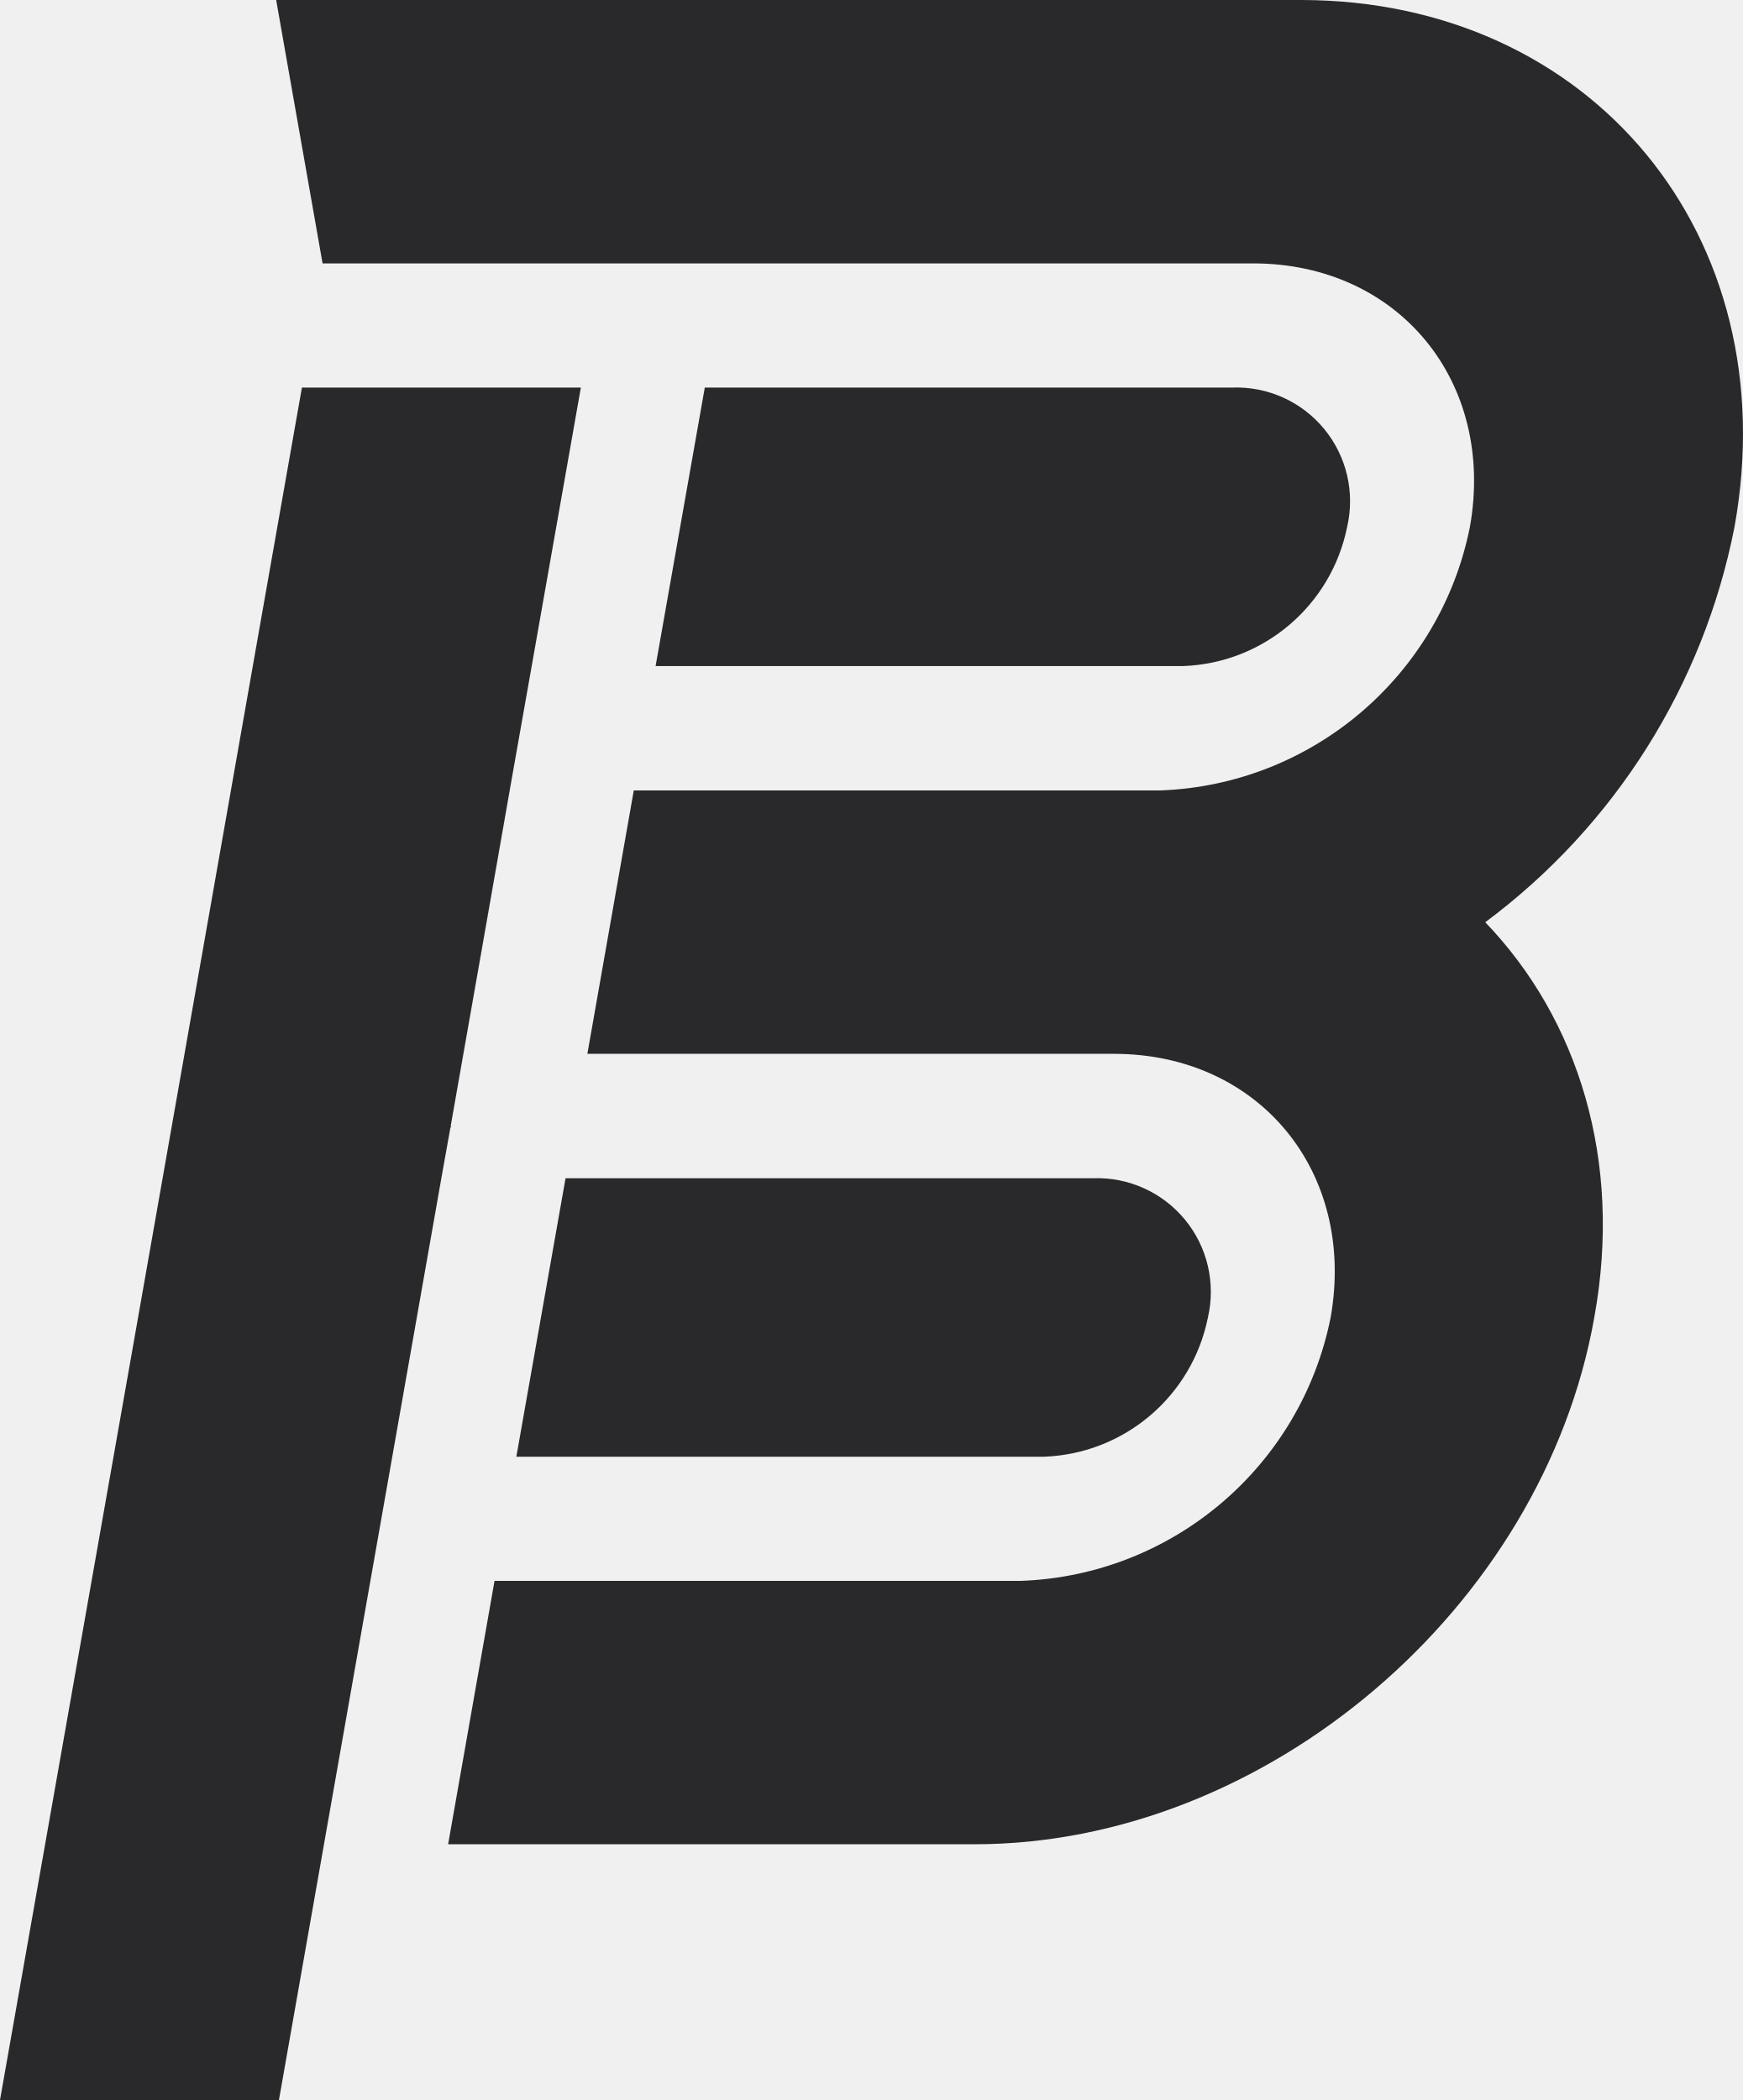
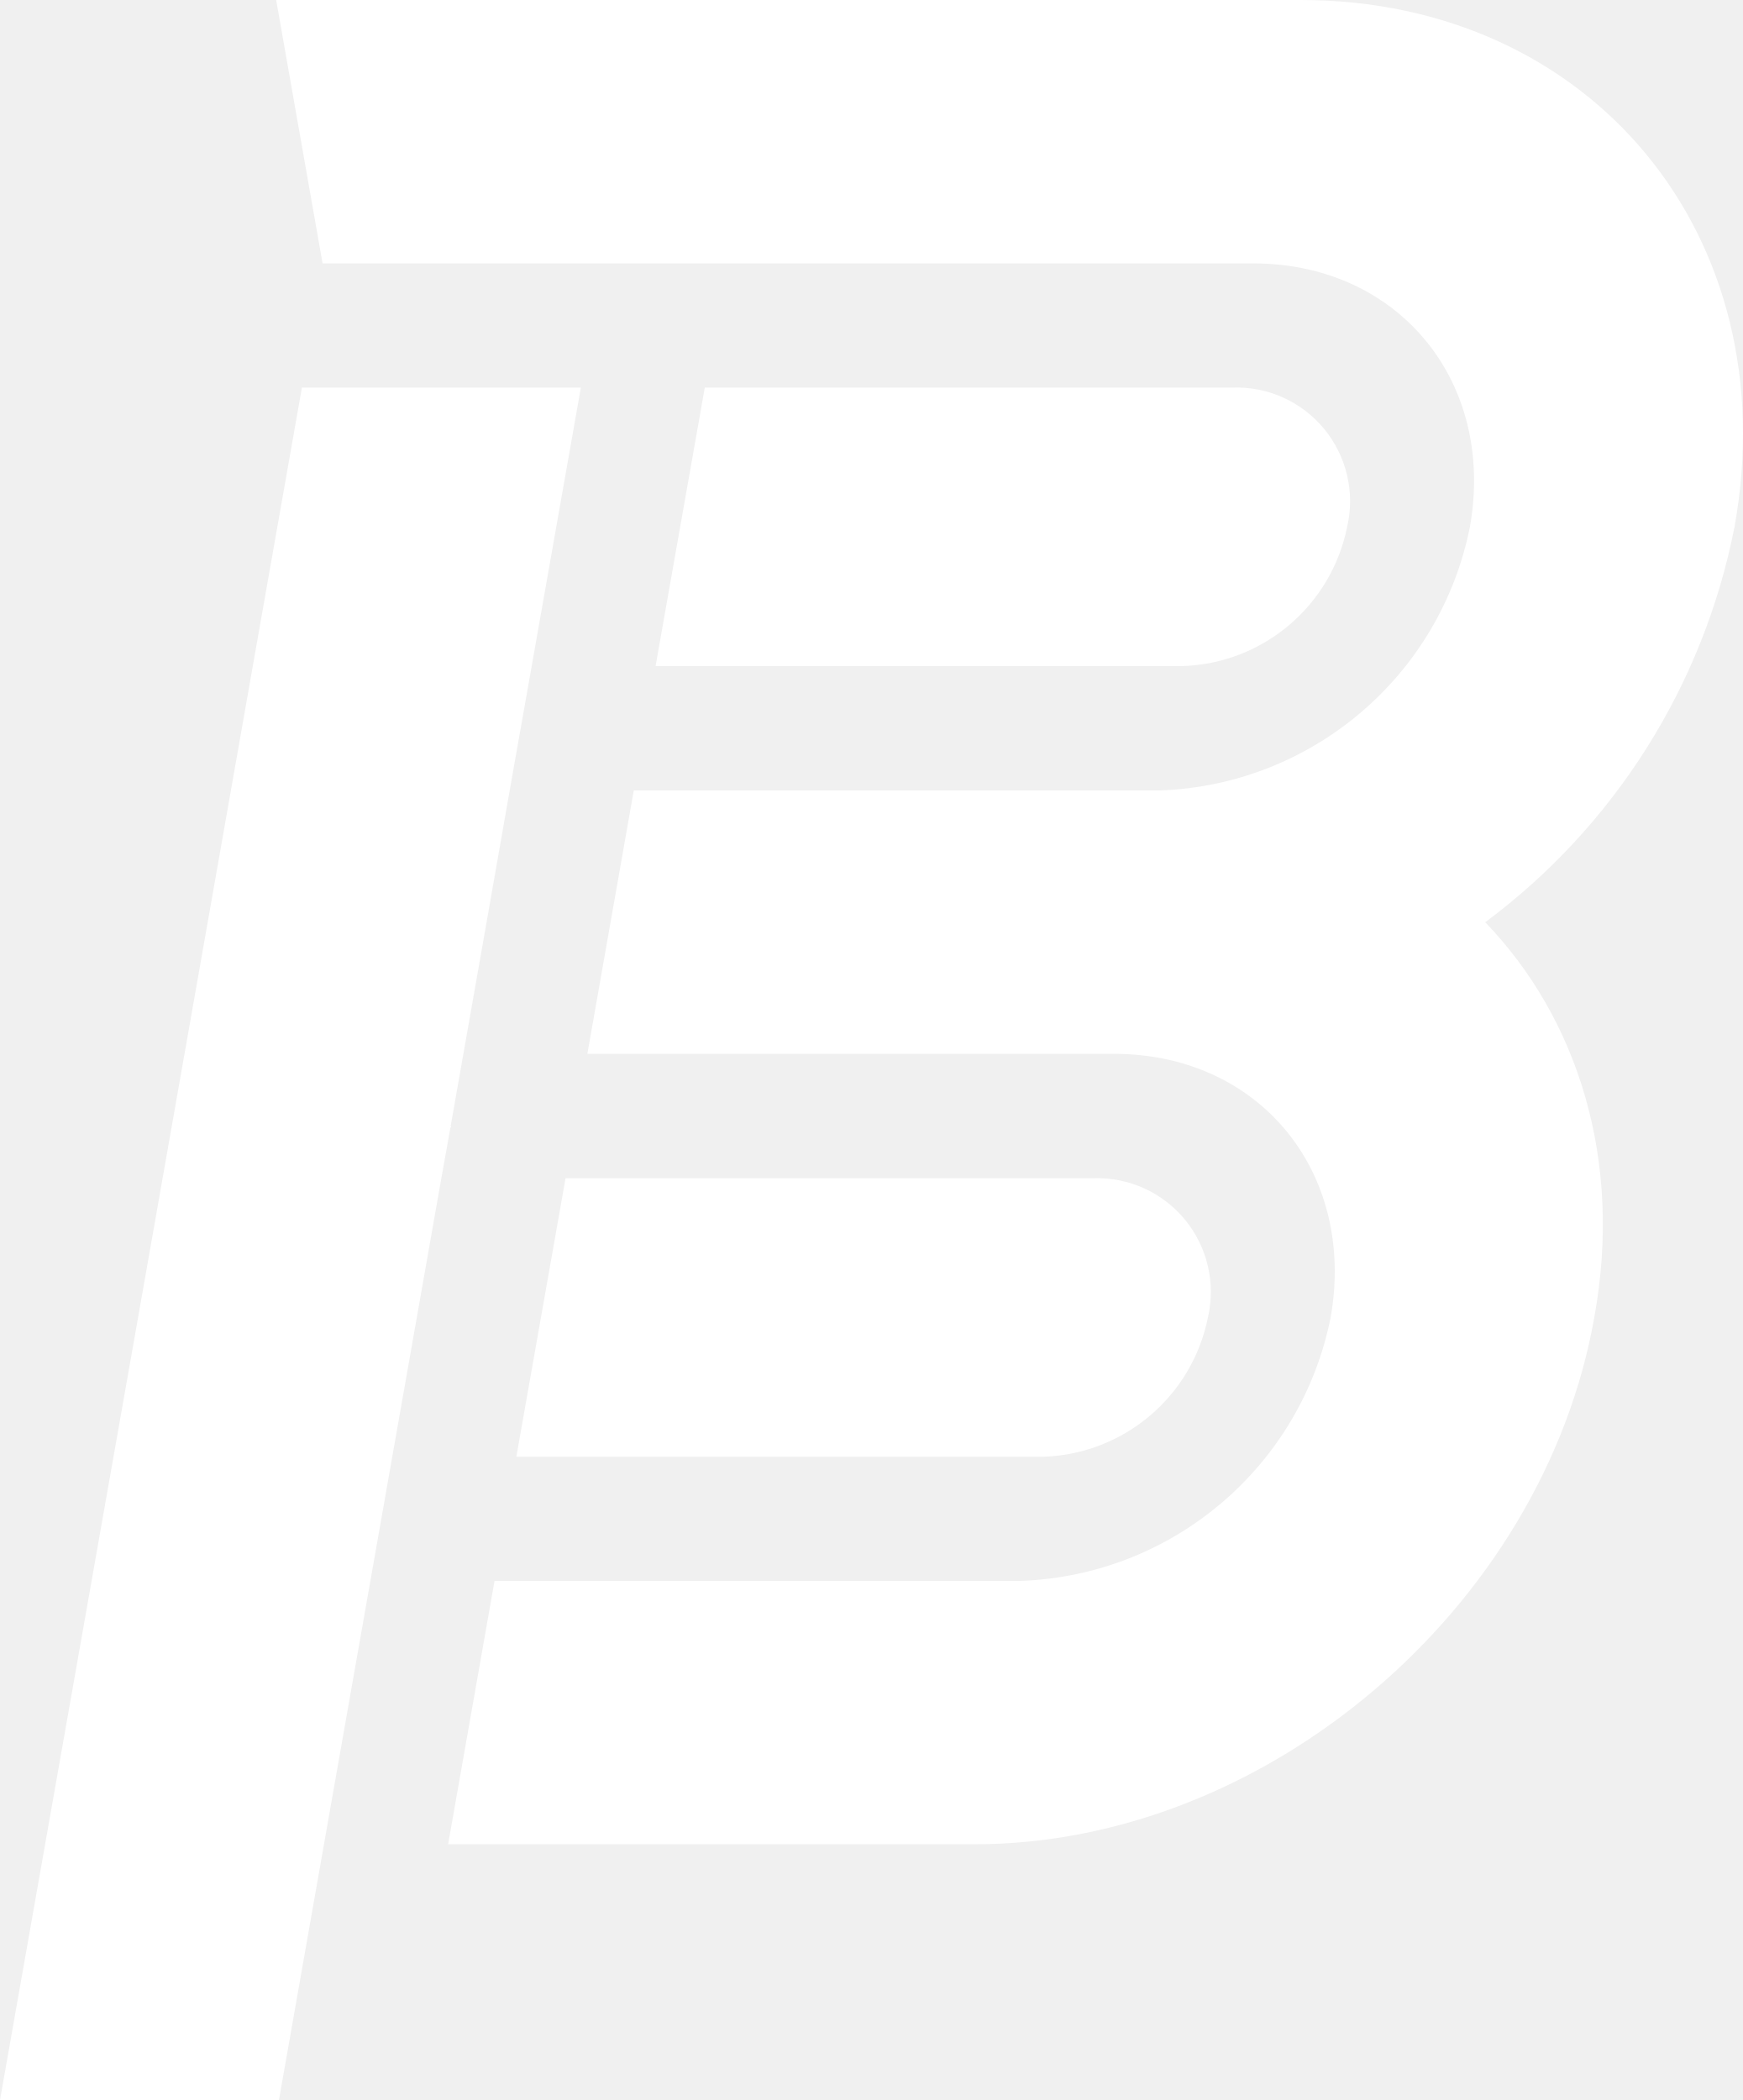
<svg xmlns="http://www.w3.org/2000/svg" viewBox="0 0 75.09 90.49">
  <defs>
-     <style>.cls-1{fill:#29292b;}</style>
+     <style>.cls-1{fill:#fff;}</style>
  </defs>
  <g id="Layer_2" data-name="Layer 2">
    <g id="Layer_1-2" data-name="Layer 1">
      <polygon class="cls-1" points="19.02 50.76 19.02 50.76 19.41 48.58 22.06 33.51 22.91 28.71 22.91 28.71 25.03 16.7 19.02 16.7 13.01 16.7 11.17 27.13 8.95 39.74 5.95 56.77 0 90.49 12.02 90.49 15.22 72.32 15.22 72.32 19.02 50.76" />
      <path class="cls-1" d="M53.11,16.7H30.37l-2.12,12H51a7.48,7.48,0,0,0,7.05-6A4.9,4.9,0,0,0,53.11,16.7Z" />
      <path class="cls-1" d="M45,62.77h0a7.48,7.48,0,0,0,7.05-6,4.9,4.9,0,0,0-4.93-6H24.37l-2.12,12Z" />
      <polygon class="cls-1" points="20.96 39.74 22.06 33.51 19.41 48.58 20.96 39.74" />
      <path class="cls-1" d="M74.74,22.71C77,10.17,68.58,0,56.05,0H11.9l2,11.35H54c6.26,0,10.45,5.09,9.34,11.35A14.13,14.13,0,0,1,50,34.06H27.31l-2,11.35H48c6.26,0,10.44,5.09,9.34,11.35A14.13,14.13,0,0,1,44,68.12H21.31l-2,11.35H42c12.54,0,24.49-10.17,26.7-22.71C69.93,50,68,43.9,64,39.74A27.92,27.92,0,0,0,74.74,22.71Z" />
      <polygon class="cls-1" points="27.31 34.06 25.31 45.41 25.31 45.41 27.31 34.06 27.31 34.06" />
    </g>
  </g>
</svg>
